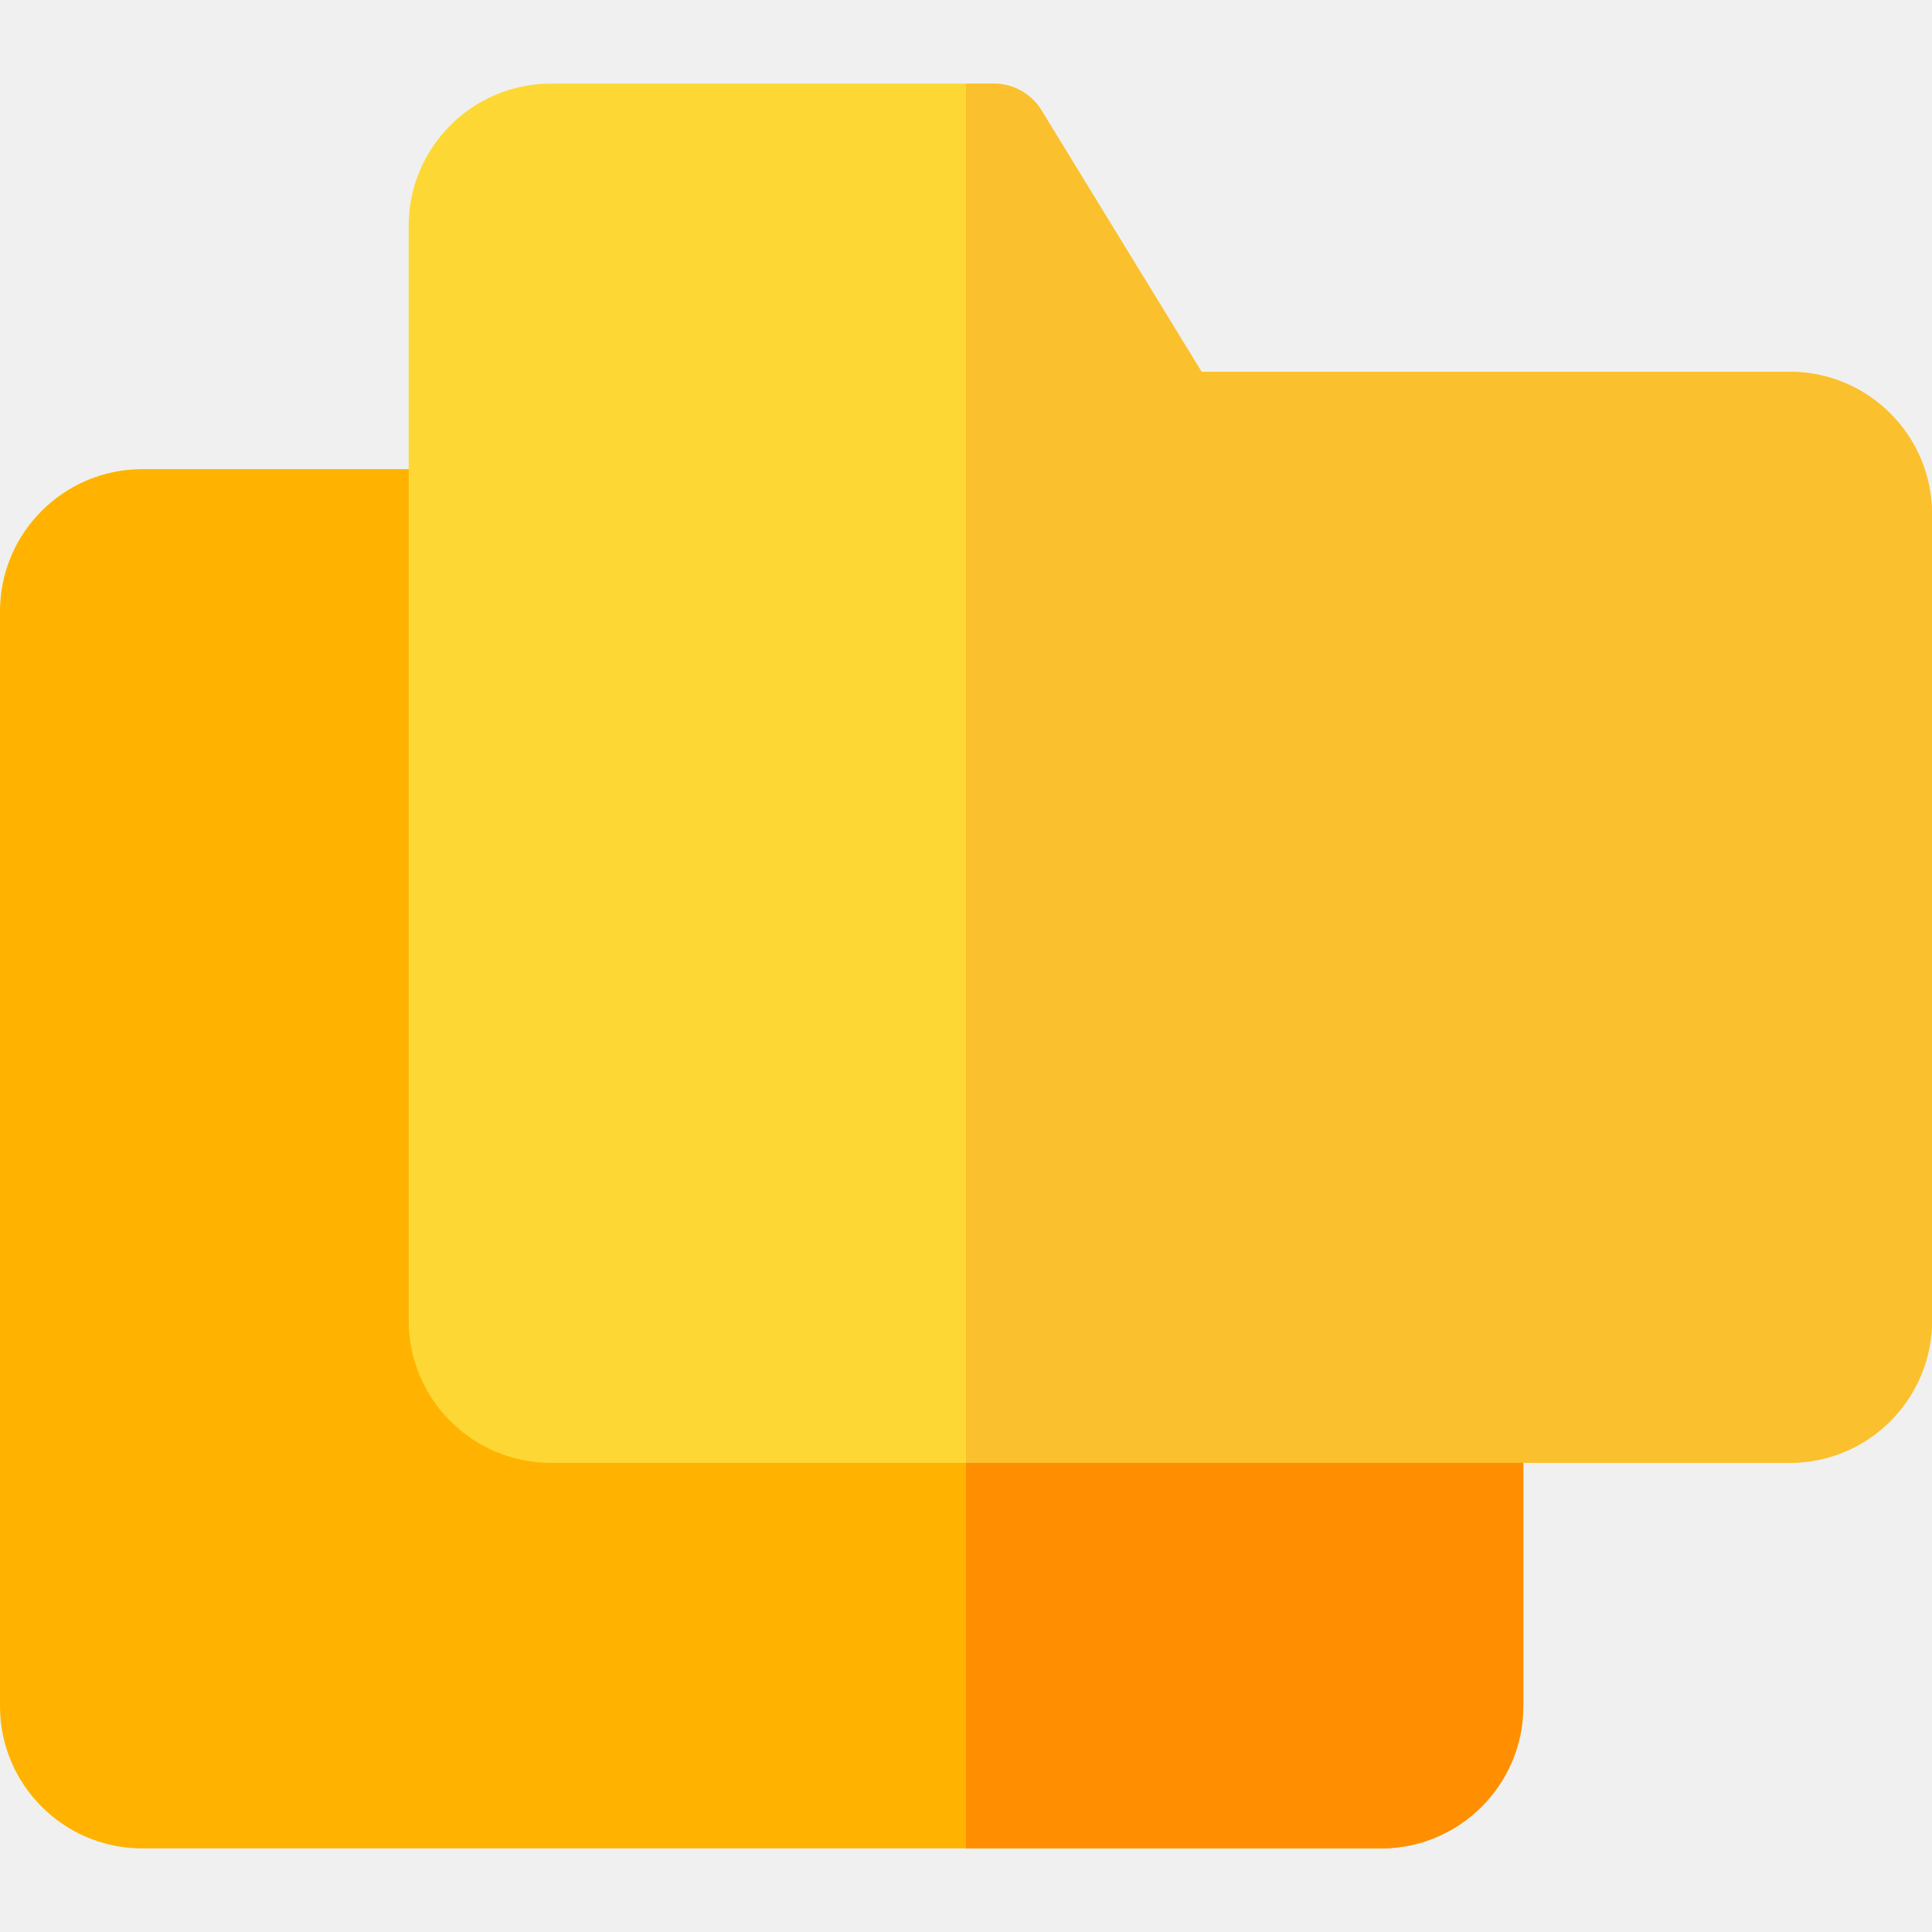
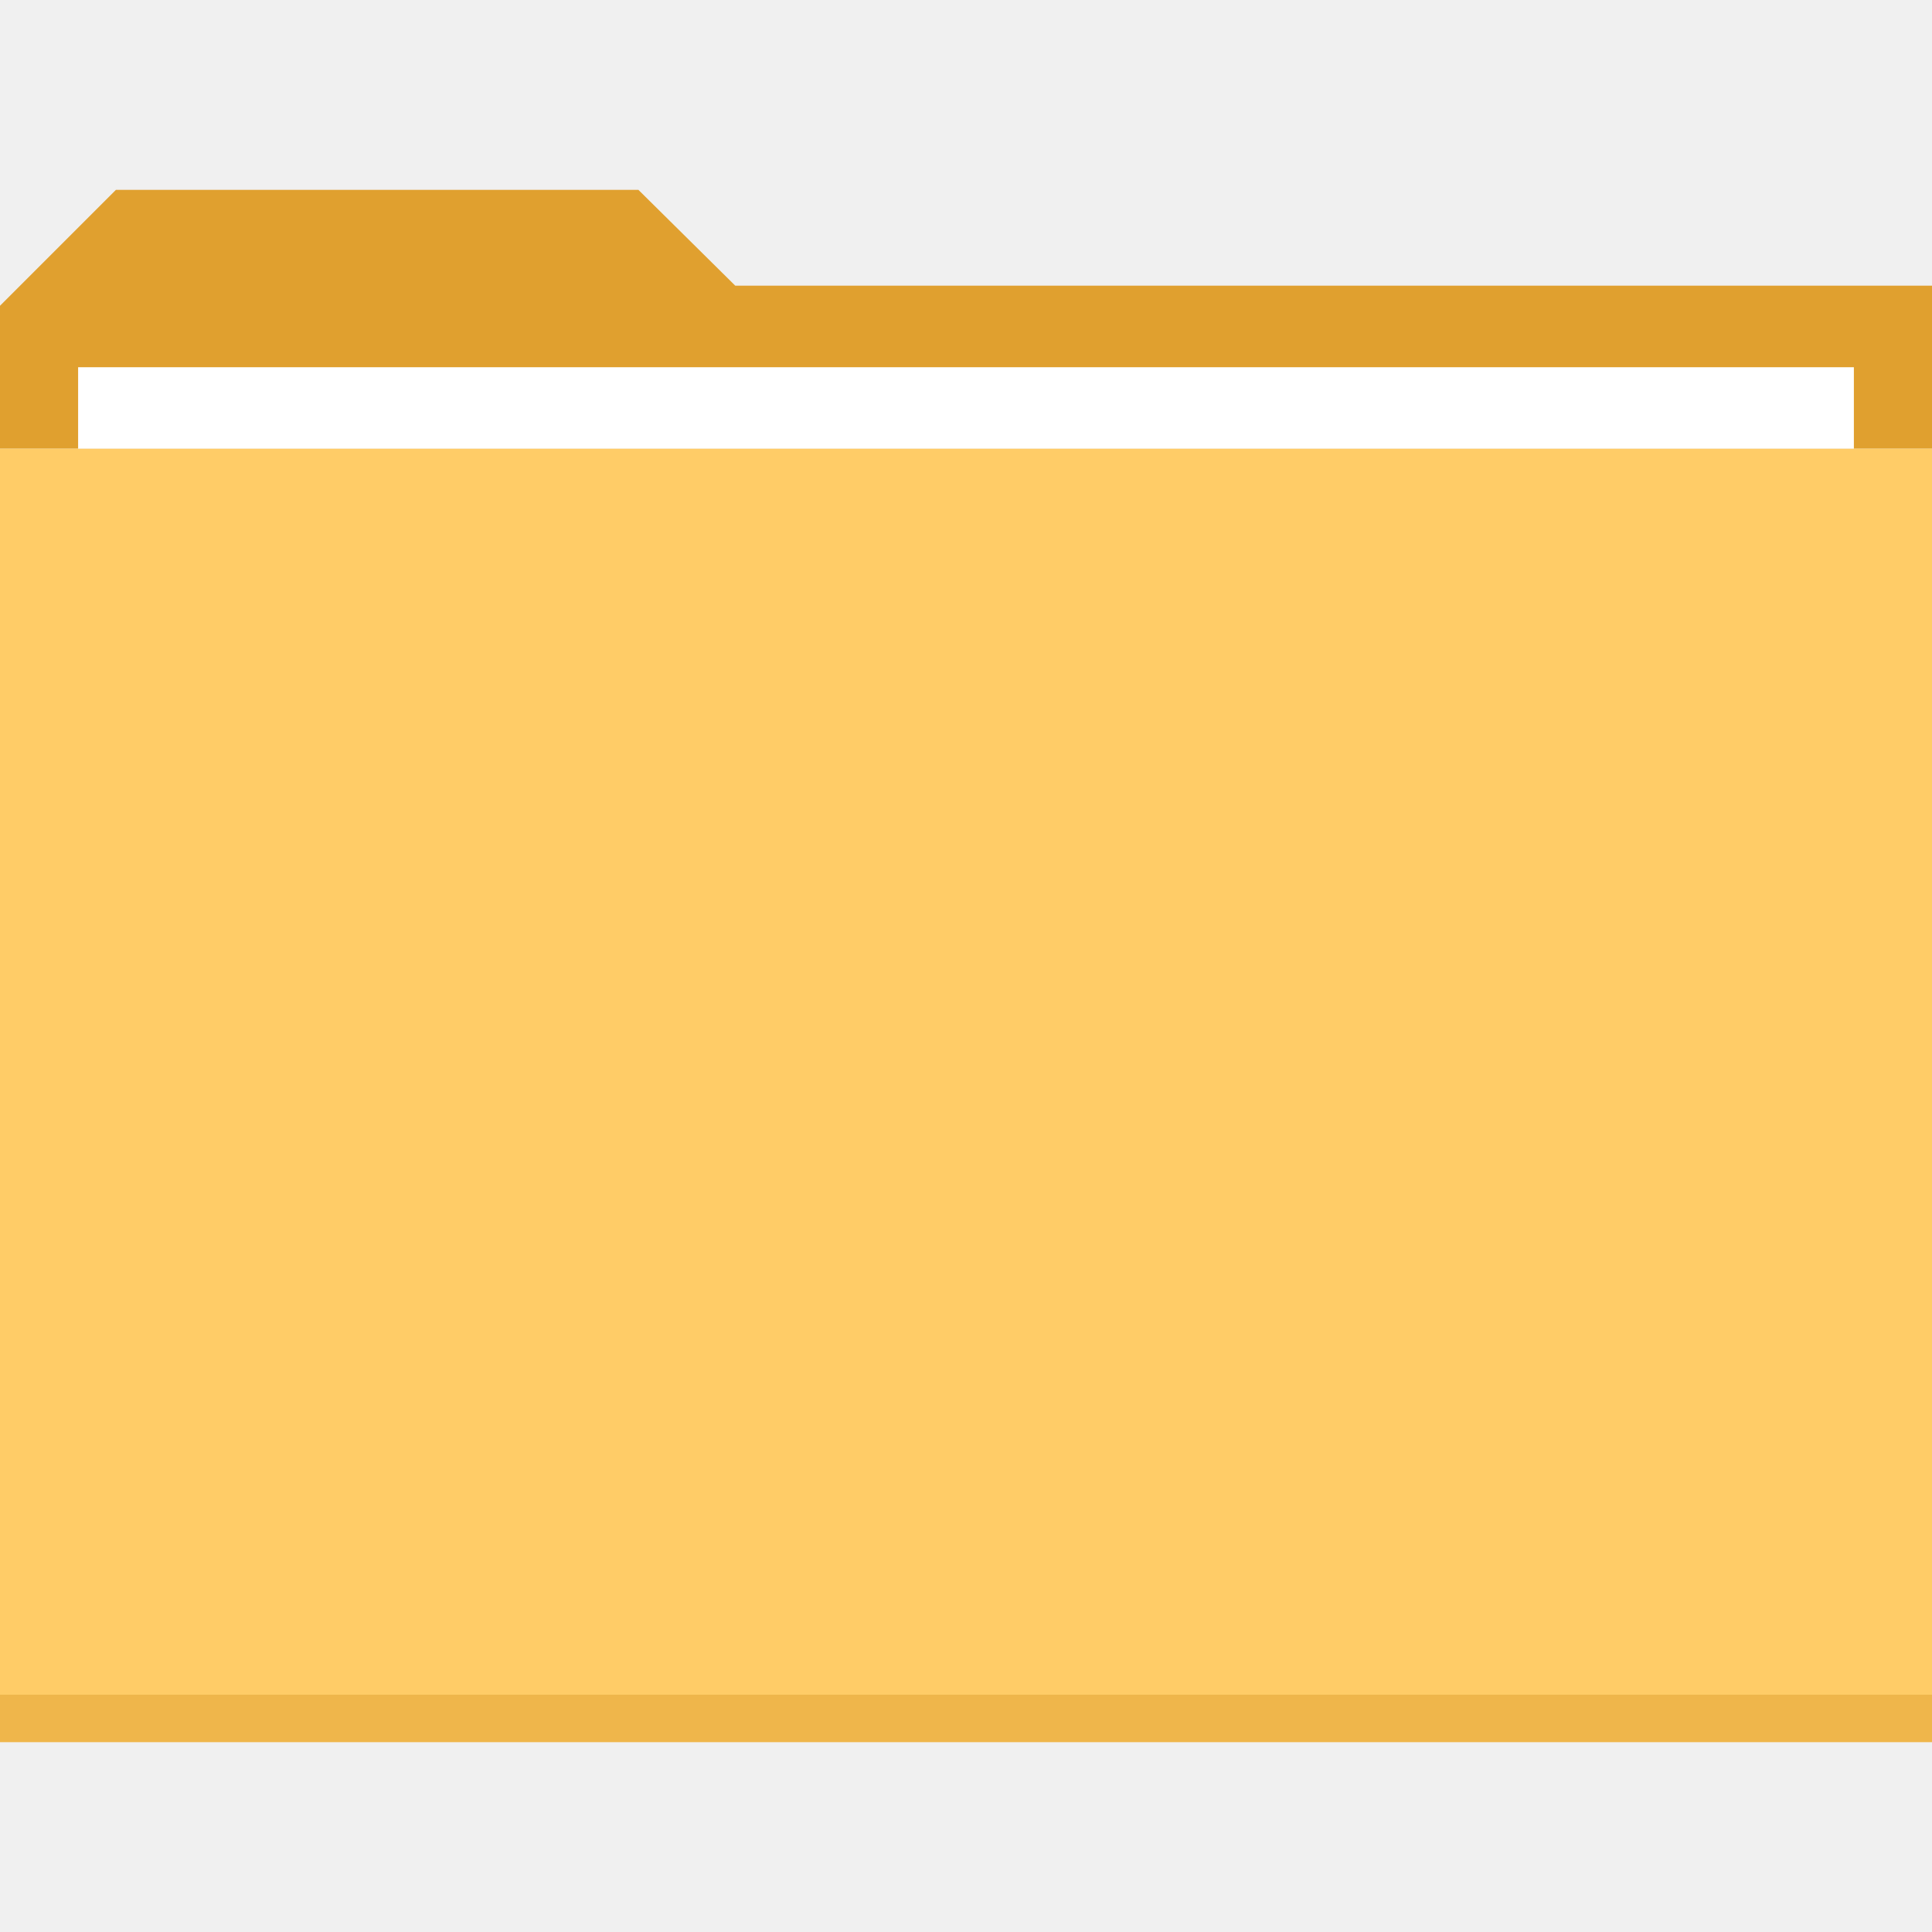
- <svg xmlns="http://www.w3.org/2000/svg" enable-background="new 0 0 520 520" height="512" viewBox="0 0 520 520" width="512">
+ <svg xmlns="http://www.w3.org/2000/svg" version="1.1" id="Layer_1" x="0px" y="0px" viewBox="0 0 512 512" style="enable-background:new 0 0 512 512;" xml:space="preserve">
+   <polygon style="fill:#E0A02F;" points="0,118.904 512,118.904 512,75.704 194.848,75.704 169.184,50.312 30.72,50.312 0,81.032 " />
+   <rect y="118.904" style="fill:#FFCC67;" width="512" height="342.768" />
+   <g style="opacity:0.5;">
+     <rect y="449.112" style="fill:#E0A02F;" width="512" height="12.576" />
+   </g>
+   <rect x="20.704" y="97.32" style="fill:#FFFFFF;" width="470.592" height="21.584" />
  <g>
-     <path d="m395 363.725h-246.734c-4.558 0-8.266-3.708-8.266-8.266v-214.184c0-8.284-6.716-15-15-15h-86.734c-21.1 0-38.266 17.166-38.266 38.266v294.693c0 21.1 17.166 38.266 38.266 38.266h333.469c21.1 0 38.266-17.166 38.266-38.266v-80.51c-.001-8.284-6.717-14.999-15.001-14.999z" fill="#ffb300" />
-     <path d="m481.734 100.063h-158.331l-43.111-70.397c-2.727-4.452-7.571-7.166-12.792-7.166h-119.235c-21.099 0-38.265 17.166-38.265 38.266v294.693c0 21.1 17.166 38.266 38.265 38.266h333.469c21.1 0 38.266-17.166 38.266-38.266v-217.13c0-21.1-17.166-38.266-38.266-38.266z" fill="#fdd835" />
-     <path d="m395 363.725h-135v133.775h111.734c21.1 0 38.266-17.166 38.266-38.266v-80.51c0-8.284-6.716-14.999-15-14.999z" fill="#ff8f00" />
-     <path d="m481.734 100.063h-158.331l-43.111-70.397c-2.727-4.452-7.571-7.166-12.792-7.166h-7.5v371.225h221.734c21.1 0 38.266-17.166 38.266-38.266v-217.13c0-21.1-17.166-38.266-38.266-38.266z" fill="#fbc02d" />
-   </g>
+ </g>
+   <g>
+ </g>
+   <g>
+ </g>
+   <g>
+ </g>
+   <g>
+ </g>
+   <g>
+ </g>
+   <g>
+ </g>
+   <g>
+ </g>
+   <g>
+ </g>
+   <g>
+ </g>
+   <g>
+ </g>
+   <g>
+ </g>
+   <g>
+ </g>
+   <g>
+ </g>
+   <g>
+ </g>
</svg>
